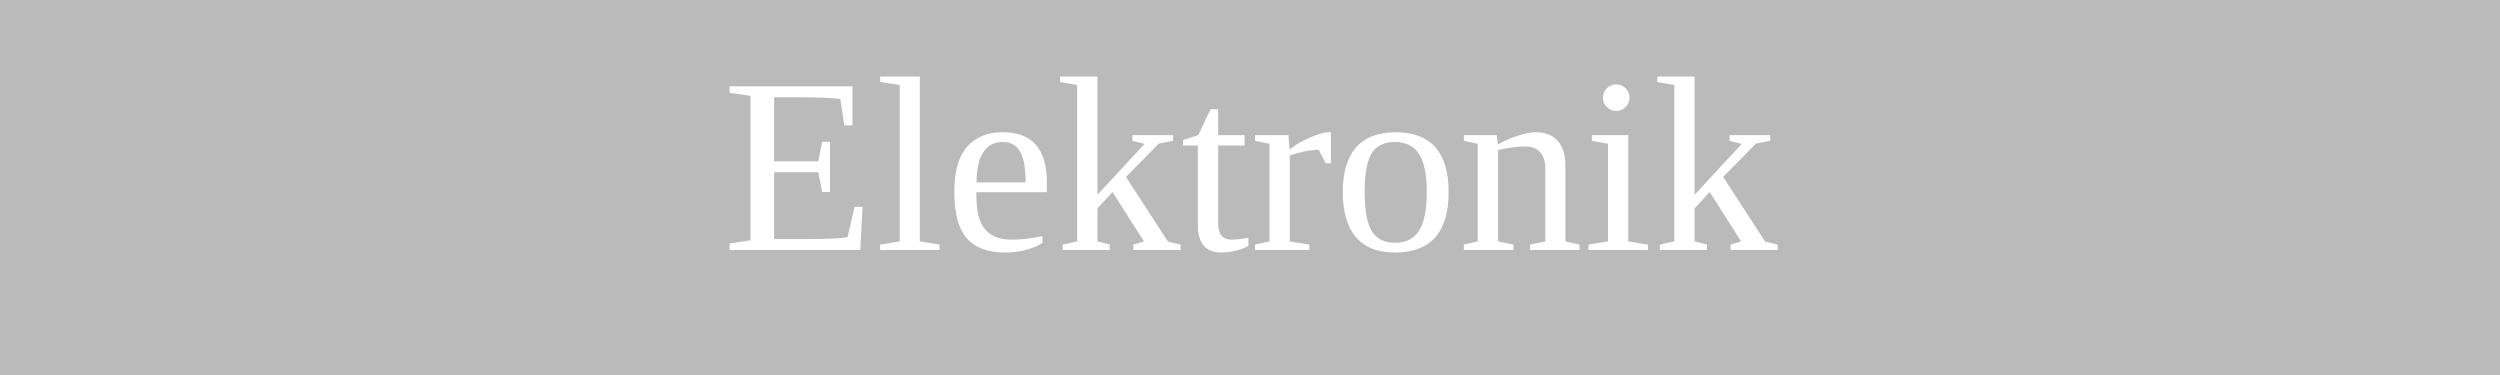
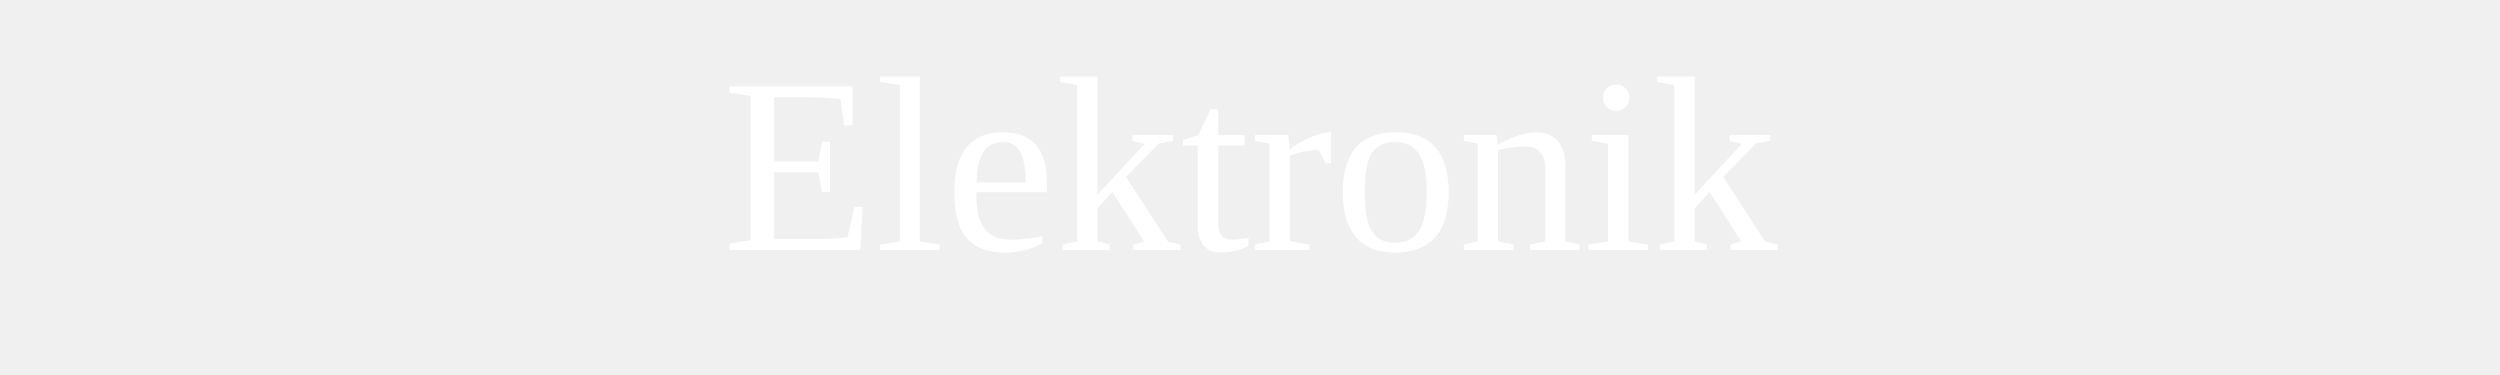
<svg xmlns="http://www.w3.org/2000/svg" height="30" width="200">
-   <polygon fill="rgba(180,180,180,0.9)" points="0,0 200,0 200,30 0,30" />
+   <polygon fill="transparent" points="0,0 200,0 200,30 0,30" />
  <text x="100" y="20" fill="white" style="text-anchor: middle" font-size="20px">Elektronik</text>
</svg>
